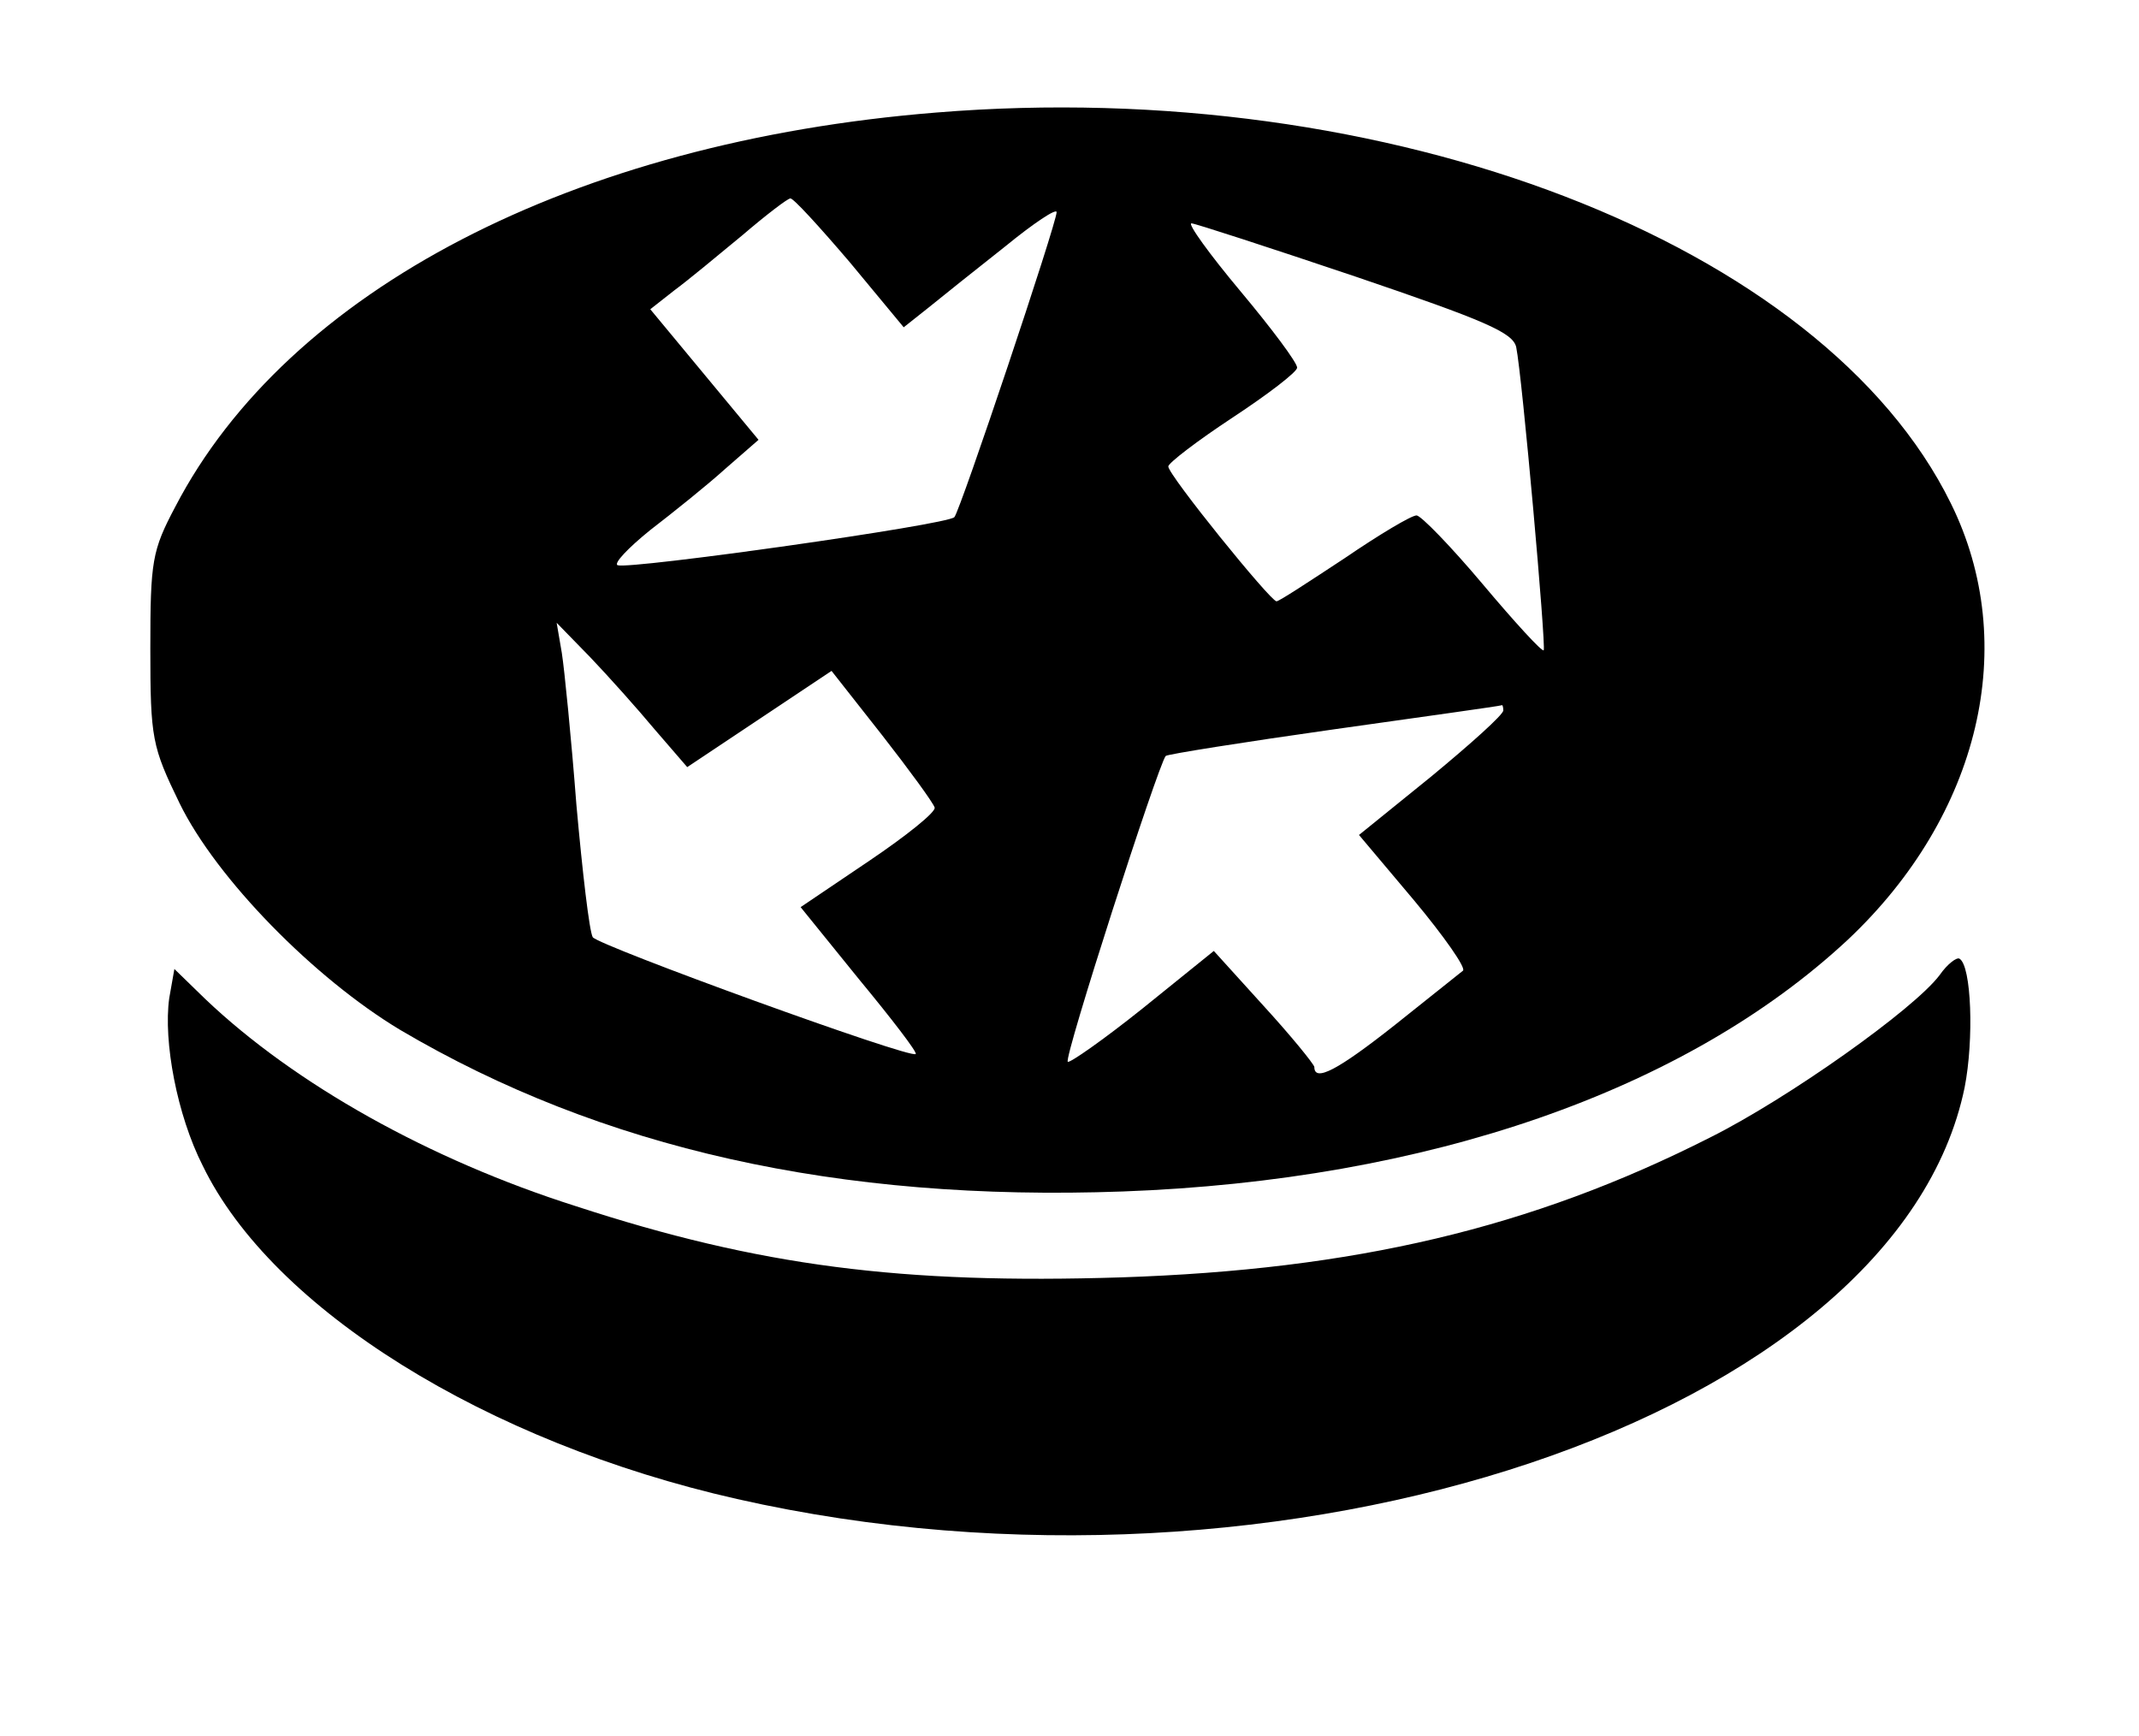
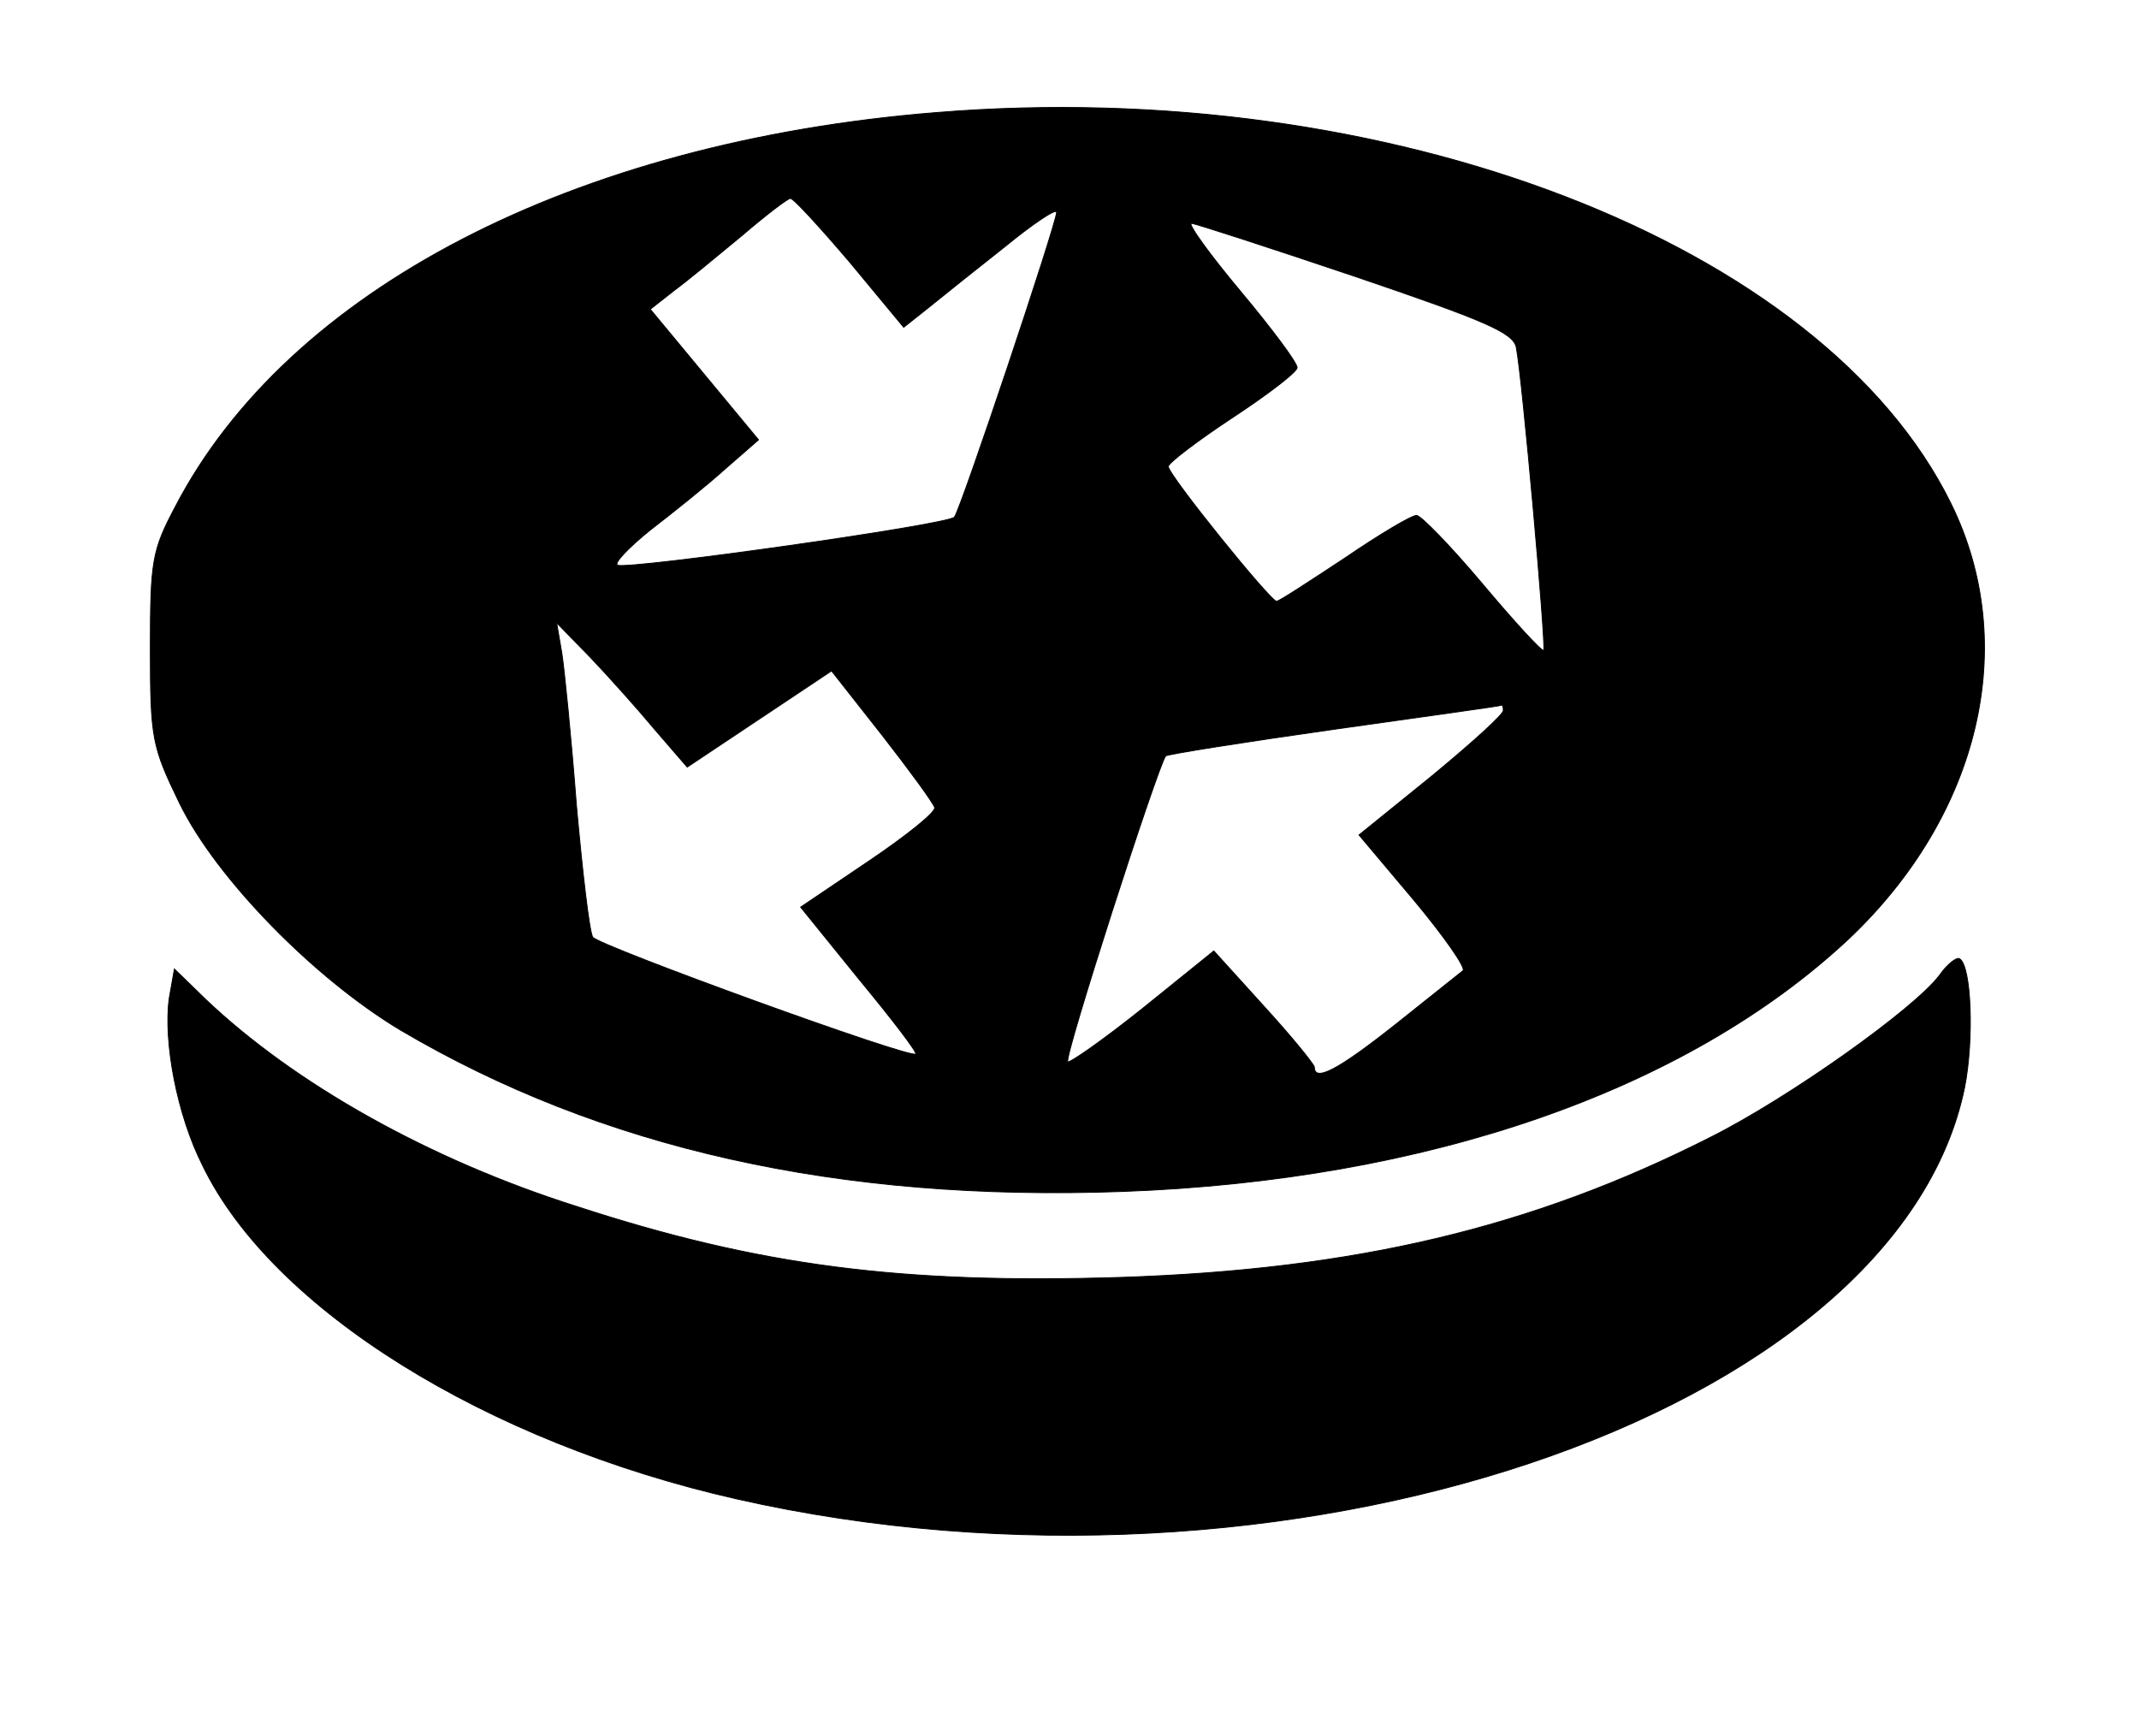
<svg xmlns="http://www.w3.org/2000/svg" version="1.0" width="249pt" height="202pt" viewBox="0 0 249 202" preserveAspectRatio="xMidYMid meet">
-   <g transform="translate(0,202) scale(0.1,-0.1)" fill="#000000" stroke="none">
+   <g transform="translate(0,202) scale(0.1,-0.1)" fill="currentColor" stroke="currentColor" stroke-width="1">
    <path d="M1090 1889 c-423 -34 -755 -207 -886 -459 -27 -51 -29 -63 -29 -165 0 -105 2 -114 34 -180 43 -88 157 -204 257 -264 234 -138 510 -200 841 -188 355 13 655 117 844 293 154 145 201 344 120 508 -149 303 -655 498 -1181 455z m-101 -174 l63 -76 29 23 c16 13 56 45 89 71 33 27 60 45 60 40 0 -13 -112 -347 -119 -355 -8 -9 -377 -61 -392 -56 -5 2 12 20 38 41 26 20 66 52 87 71 l39 34 -63 76 -63 76 28 22 c15 11 50 40 79 64 28 24 53 43 56 43 3 1 34 -33 69 -74z m589 -17 c150 -51 183 -65 187 -82 7 -34 35 -349 32 -353 -2 -2 -34 33 -71 77 -37 44 -72 80 -77 80 -6 0 -43 -22 -84 -50 -41 -27 -76 -50 -79 -50 -7 0 -126 147 -126 157 0 4 34 30 75 57 41 27 75 53 75 58 0 6 -30 46 -66 89 -36 43 -62 79 -57 79 4 0 90 -28 191 -62z m-816 -527 l38 -44 84 56 84 56 59 -75 c32 -41 59 -78 61 -84 2 -5 -33 -33 -76 -62 l-80 -54 68 -84 c38 -46 68 -85 66 -87 -6 -6 -369 126 -376 136 -4 7 -12 76 -19 154 -6 78 -14 158 -17 177 l-6 35 39 -40 c21 -22 55 -60 75 -84z m988 22 c0 -5 -38 -39 -84 -77 l-84 -68 64 -76 c35 -42 61 -79 57 -82 -5 -4 -40 -32 -79 -63 -67 -53 -94 -67 -94 -49 -1 4 -27 36 -59 71 l-58 64 -83 -67 c-45 -36 -85 -64 -87 -62 -5 4 105 345 114 356 2 2 90 16 196 31 106 15 193 27 195 28 1 1 2 -2 2 -6z" />
    <path d="M2258 885 c-30 -40 -177 -144 -267 -189 -209 -106 -415 -154 -686 -163 -255 -8 -421 13 -635 83 -170 54 -327 142 -431 241 l-36 35 -6 -34 c-7 -50 9 -136 39 -195 81 -167 330 -322 622 -388 636 -144 1350 96 1429 479 11 56 8 142 -6 150 -3 2 -14 -6 -23 -19z" />
  </g>
</svg>
